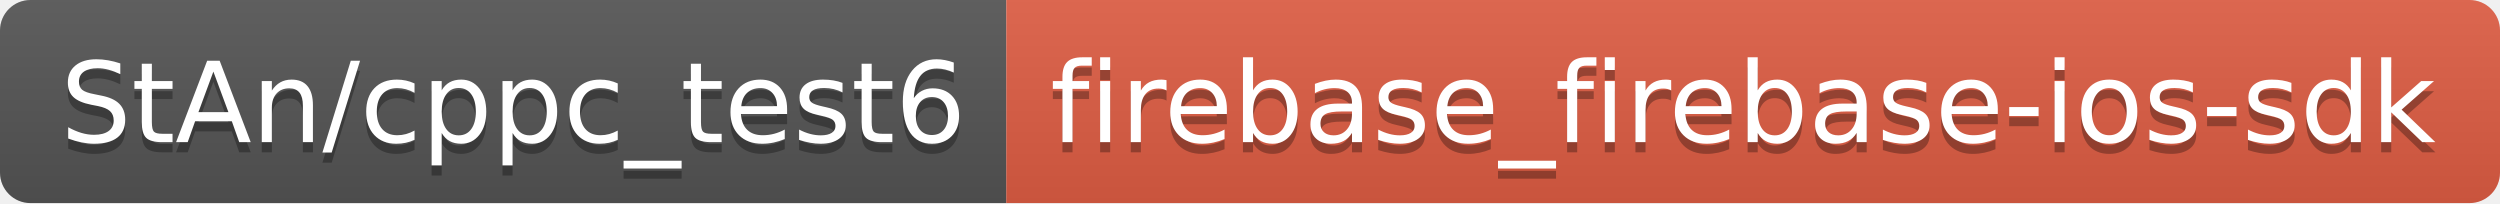
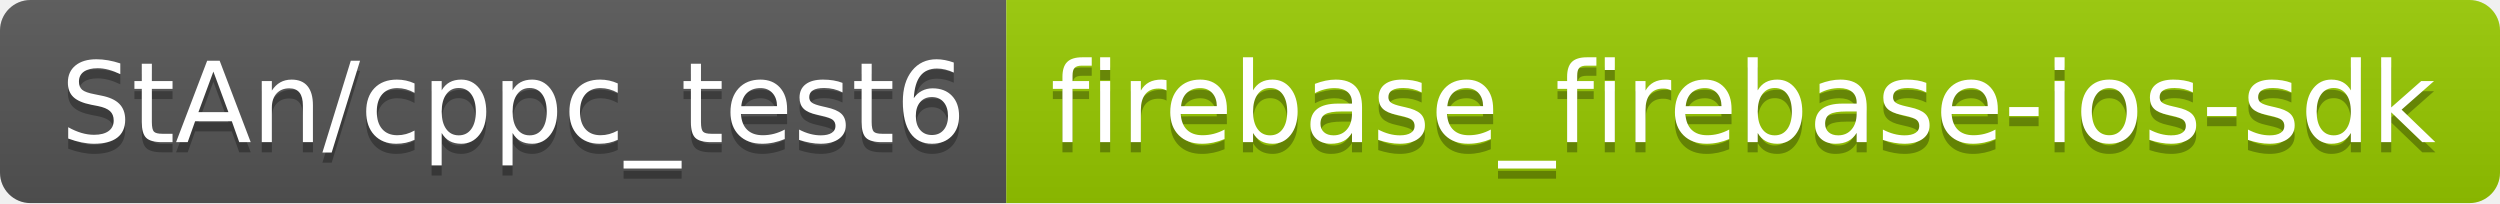
<svg xmlns="http://www.w3.org/2000/svg" height="20" width="246.2">
  <linearGradient id="smooth" x2="0" y2="100%">
    <stop offset="0" stop-color="#bbb" stop-opacity=".1" />
    <stop offset="1" stop-opacity=".1" />
  </linearGradient>
  <clipPath id="round">
    <rect fill="#fff" height="20" rx="3" width="246.2" />
  </clipPath>
  <g clip-path="url(#round)">
    <rect fill="#555" height="20" width="99.1" />
-     <rect fill="#e05d44" height="20" width="147.1" x="99.1" />
+     <rect fill="#97CA00" height="20" width="147.1" x="99.1" />
    <rect fill="url(#smooth)" height="20" width="246.2" />
  </g>
  <g fill="#fff" font-family="DejaVu Sans,Verdana,Geneva,sans-serif" font-size="110" text-anchor="middle">
    <text fill="#010101" fill-opacity=".3" lengthAdjust="spacing" textLength="891.0" transform="scale(0.1)" x="505.5" y="150">StAn/cppc_test6</text>
    <text lengthAdjust="spacing" textLength="891.0" transform="scale(0.1)" x="505.5" y="140">StAn/cppc_test6</text>
    <text fill="#010101" fill-opacity=".3" lengthAdjust="spacing" textLength="1371.0" transform="scale(0.1)" x="1716.5" y="150">firebase_firebase-ios-sdk</text>
    <text lengthAdjust="spacing" textLength="1371.0" transform="scale(0.1)" x="1716.5" y="140">firebase_firebase-ios-sdk</text>
  </g>
</svg>
